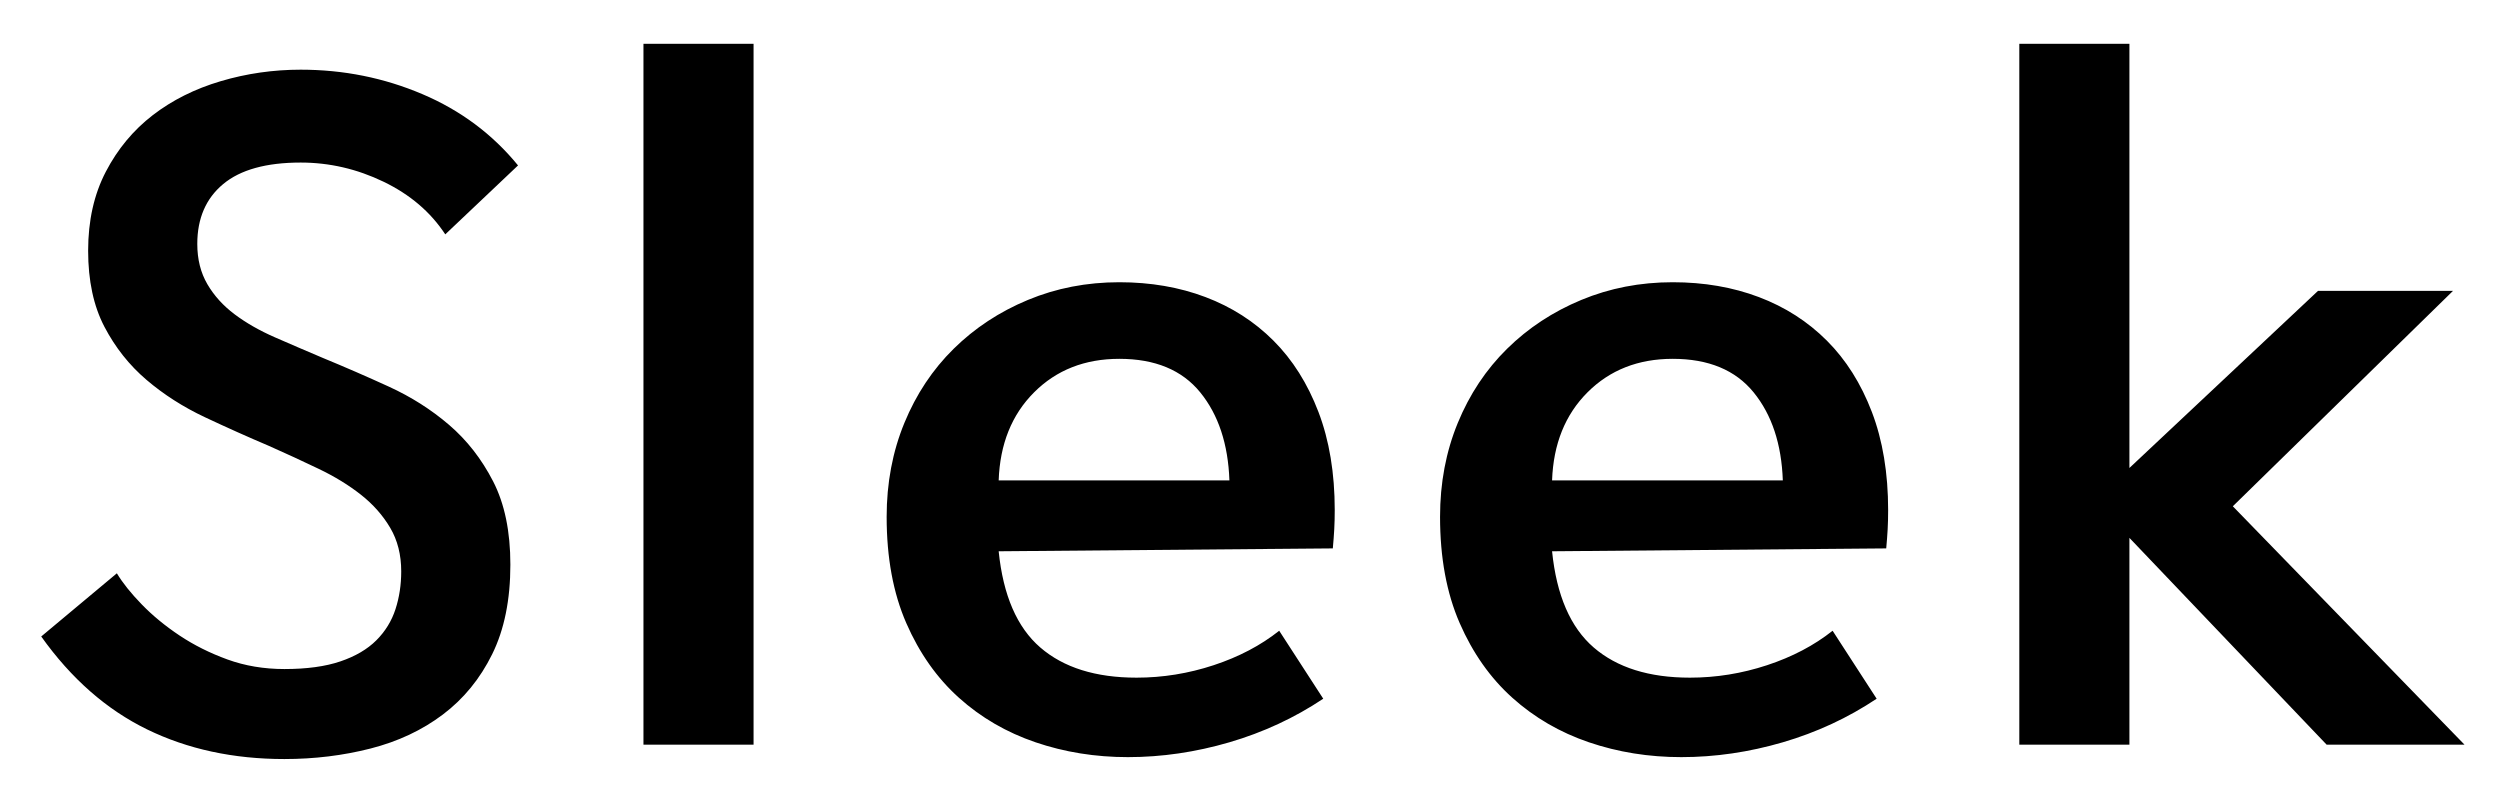
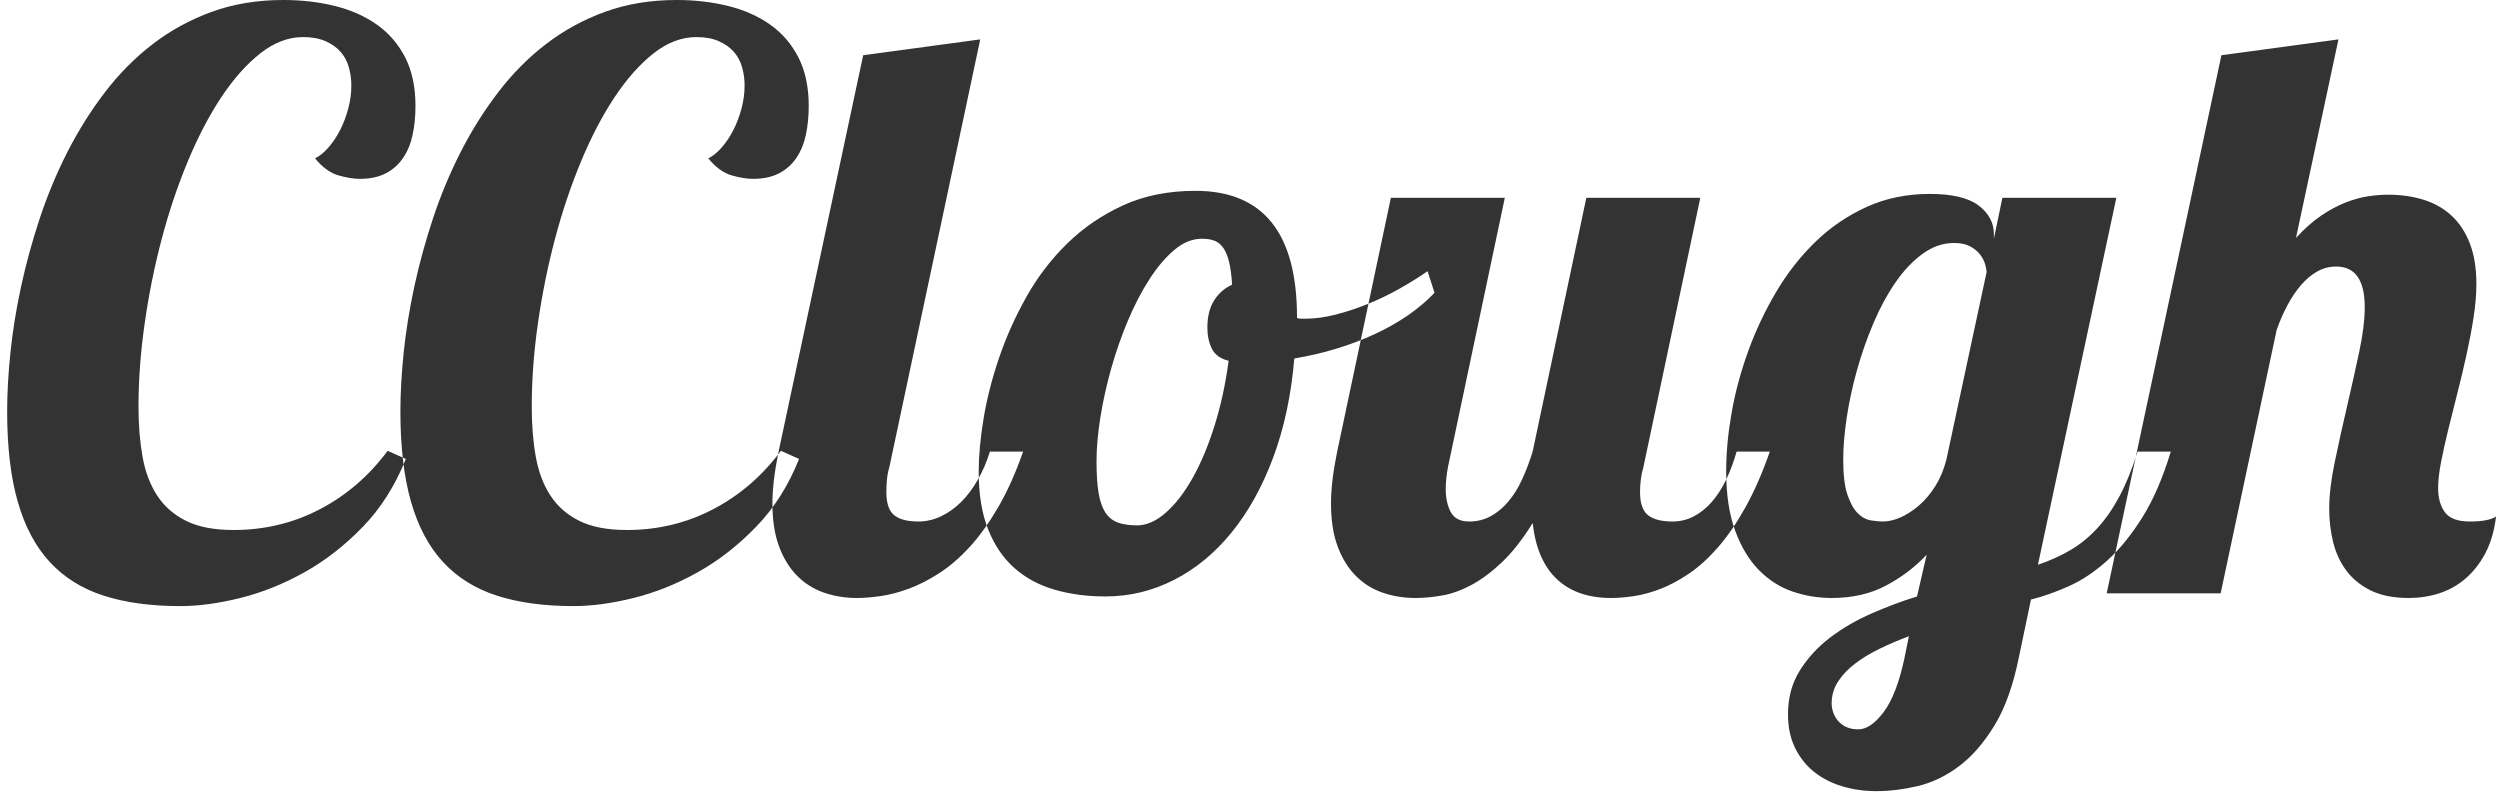
- <svg xmlns="http://www.w3.org/2000/svg" class="logo" viewBox="0 0 47 15" version="1.1">
-   <g id="logo" transform="translate(-113, -89)">
-     <path d="M114.657,93.712 C114.657,93.148 114.768,92.653 114.99,92.227 C115.212,91.801 115.506,91.447 115.872,91.165 C116.238,90.883 116.664,90.67 117.15,90.526 C117.636,90.382 118.137,90.31 118.653,90.31 C119.457,90.31 120.219,90.463 120.939,90.769 C121.659,91.075 122.259,91.522 122.739,92.11 L121.371,93.406 C121.095,92.986 120.708,92.656 120.21,92.416 C119.712,92.176 119.193,92.056 118.653,92.056 C118.005,92.056 117.519,92.191 117.195,92.461 C116.871,92.731 116.709,93.106 116.709,93.586 C116.709,93.874 116.772,94.126 116.898,94.342 C117.024,94.558 117.195,94.747 117.411,94.909 C117.627,95.071 117.879,95.215 118.167,95.341 C118.455,95.467 118.755,95.596 119.067,95.728 C119.475,95.896 119.889,96.076 120.309,96.268 C120.729,96.46 121.107,96.7 121.443,96.988 C121.779,97.276 122.055,97.63 122.271,98.05 C122.487,98.47 122.595,98.992 122.595,99.616 C122.595,100.276 122.481,100.837 122.253,101.299 C122.025,101.761 121.716,102.139 121.326,102.433 C120.936,102.727 120.483,102.94 119.967,103.072 C119.451,103.204 118.911,103.27 118.347,103.27 C117.387,103.27 116.526,103.084 115.764,102.712 C115.002,102.34 114.339,101.758 113.775,100.966 L115.197,99.778 C115.305,99.958 115.461,100.153 115.665,100.363 C115.869,100.573 116.106,100.768 116.376,100.948 C116.646,101.128 116.946,101.278 117.276,101.398 C117.606,101.518 117.963,101.578 118.347,101.578 C118.767,101.578 119.118,101.53 119.4,101.434 C119.682,101.338 119.907,101.206 120.075,101.038 C120.243,100.87 120.363,100.675 120.435,100.453 C120.507,100.231 120.543,99.994 120.543,99.742 C120.543,99.43 120.474,99.157 120.336,98.923 C120.198,98.689 120.015,98.482 119.787,98.302 C119.559,98.122 119.295,97.96 118.995,97.816 C118.695,97.672 118.383,97.528 118.059,97.384 C117.663,97.216 117.261,97.036 116.853,96.844 C116.445,96.652 116.079,96.418 115.755,96.142 C115.431,95.866 115.167,95.533 114.963,95.143 C114.759,94.753 114.657,94.276 114.657,93.712 Z M127.167,89.824 L127.167,103 L125.097,103 L125.097,89.824 L127.167,89.824 Z M131.775,99.364 C131.859,100.192 132.12,100.795 132.558,101.173 C132.996,101.551 133.599,101.74 134.367,101.74 C134.859,101.74 135.342,101.662 135.816,101.506 C136.29,101.35 136.701,101.134 137.049,100.858 L137.877,102.136 C137.337,102.496 136.749,102.769 136.113,102.955 C135.477,103.141 134.841,103.234 134.205,103.234 C133.593,103.234 133.014,103.141 132.468,102.955 C131.922,102.769 131.442,102.49 131.028,102.118 C130.614,101.746 130.284,101.278 130.038,100.714 C129.792,100.15 129.669,99.484 129.669,98.716 C129.669,98.08 129.78,97.492 130.002,96.952 C130.224,96.412 130.533,95.947 130.929,95.557 C131.325,95.167 131.79,94.861 132.324,94.639 C132.858,94.417 133.431,94.306 134.043,94.306 C134.631,94.306 135.171,94.399 135.663,94.585 C136.155,94.771 136.581,95.044 136.941,95.404 C137.301,95.764 137.583,96.211 137.787,96.745 C137.991,97.279 138.093,97.894 138.093,98.59 C138.093,98.722 138.09,98.842 138.084,98.95 C138.078,99.058 138.069,99.178 138.057,99.31 L131.775,99.364 Z M134.043,95.746 C133.395,95.746 132.861,95.956 132.441,96.376 C132.021,96.796 131.799,97.348 131.775,98.032 L136.113,98.032 C136.089,97.348 135.906,96.796 135.564,96.376 C135.222,95.956 134.715,95.746 134.043,95.746 Z M142.179,99.364 C142.263,100.192 142.524,100.795 142.962,101.173 C143.4,101.551 144.003,101.74 144.771,101.74 C145.263,101.74 145.746,101.662 146.22,101.506 C146.694,101.35 147.105,101.134 147.453,100.858 L148.281,102.136 C147.741,102.496 147.153,102.769 146.517,102.955 C145.881,103.141 145.245,103.234 144.609,103.234 C143.997,103.234 143.418,103.141 142.872,102.955 C142.326,102.769 141.846,102.49 141.432,102.118 C141.018,101.746 140.688,101.278 140.442,100.714 C140.196,100.15 140.073,99.484 140.073,98.716 C140.073,98.08 140.184,97.492 140.406,96.952 C140.628,96.412 140.937,95.947 141.333,95.557 C141.729,95.167 142.194,94.861 142.728,94.639 C143.262,94.417 143.835,94.306 144.447,94.306 C145.035,94.306 145.575,94.399 146.067,94.585 C146.559,94.771 146.985,95.044 147.345,95.404 C147.705,95.764 147.987,96.211 148.191,96.745 C148.395,97.279 148.497,97.894 148.497,98.59 C148.497,98.722 148.494,98.842 148.488,98.95 C148.482,99.058 148.473,99.178 148.461,99.31 L142.179,99.364 Z M144.447,95.746 C143.799,95.746 143.265,95.956 142.845,96.376 C142.425,96.796 142.203,97.348 142.179,98.032 L146.517,98.032 C146.493,97.348 146.31,96.796 145.968,96.376 C145.626,95.956 145.119,95.746 144.447,95.746 Z M153.033,89.824 L153.033,97.798 L156.579,94.468 L159.117,94.468 L154.977,98.518 L159.333,103 L156.741,103 L153.033,99.112 L153.033,103 L150.963,103 L150.963,89.824 L153.033,89.824 Z" id="Sleek" />
+ <svg xmlns="http://www.w3.org/2000/svg" width="316px" height="100px" viewBox="0 0 316 100" version="1.1">
+   <defs />
+   <g id="Page-1" stroke="none" stroke-width="1" fill="none" fill-rule="evenodd">
+     <g id="Artboard-5" transform="translate(-111, -567)" fill="#333333">
+       <path d="M162.295,625.008 C160.96,628.361 159.154,631.217 156.875,633.577 C154.596,635.937 152.131,637.858 149.478,639.339 C146.825,640.82 144.123,641.902 141.372,642.586 C138.621,643.27 136.091,643.611 133.779,643.611 C130.068,643.611 126.846,643.172 124.111,642.293 C121.377,641.414 119.106,639.998 117.3,638.045 C115.493,636.092 114.142,633.553 113.247,630.428 C112.352,627.303 111.904,623.494 111.904,619.002 C111.904,616.723 112.043,614.241 112.319,611.556 C112.596,608.87 113.044,606.095 113.662,603.23 C114.281,600.366 115.07,597.485 116.03,594.588 C116.991,591.691 118.154,588.899 119.521,586.214 C120.889,583.528 122.467,581.014 124.258,578.67 C126.048,576.326 128.066,574.292 130.312,572.566 C132.559,570.841 135.049,569.482 137.783,568.489 C140.518,567.496 143.529,567 146.816,567 C149.128,567 151.3,567.252 153.335,567.757 C155.369,568.261 157.144,569.051 158.657,570.125 C160.171,571.199 161.359,572.583 162.222,574.275 C163.084,575.968 163.516,578.003 163.516,580.379 C163.516,581.714 163.394,582.942 163.149,584.065 C162.905,585.188 162.498,586.165 161.929,586.995 C161.359,587.825 160.627,588.468 159.731,588.924 C158.836,589.38 157.754,589.607 156.484,589.607 C155.703,589.607 154.8,589.461 153.774,589.168 C152.749,588.875 151.764,588.159 150.82,587.02 C151.406,586.727 151.976,586.263 152.529,585.628 C153.083,584.993 153.571,584.261 153.994,583.431 C154.417,582.601 154.759,581.697 155.02,580.721 C155.28,579.744 155.41,578.768 155.41,577.791 C155.41,577.01 155.304,576.245 155.093,575.496 C154.881,574.747 154.531,574.096 154.043,573.543 C153.555,572.99 152.92,572.542 152.139,572.2 C151.357,571.858 150.413,571.688 149.307,571.688 C147.451,571.688 145.653,572.371 143.911,573.738 C142.17,575.105 140.526,576.953 138.979,579.28 C137.433,581.608 136.017,584.318 134.731,587.41 C133.446,590.503 132.347,593.774 131.436,597.225 C130.524,600.675 129.808,604.223 129.287,607.869 C128.766,611.515 128.506,615.031 128.506,618.416 C128.506,620.727 128.677,622.835 129.019,624.739 C129.36,626.644 129.979,628.279 130.874,629.646 C131.769,631.014 132.99,632.08 134.536,632.845 C136.082,633.61 138.076,633.992 140.518,633.992 C144.456,633.992 148.102,633.113 151.455,631.355 C154.808,629.598 157.656,627.14 160,623.982 L162.295,625.008 Z M212.002,625.008 C210.667,628.361 208.861,631.217 206.582,633.577 C204.303,635.937 201.838,637.858 199.185,639.339 C196.532,640.82 193.83,641.902 191.079,642.586 C188.328,643.27 185.798,643.611 183.486,643.611 C179.775,643.611 176.553,643.172 173.818,642.293 C171.084,641.414 168.813,639.998 167.007,638.045 C165.2,636.092 163.849,633.553 162.954,630.428 C162.059,627.303 161.611,623.494 161.611,619.002 C161.611,616.723 161.75,614.241 162.026,611.556 C162.303,608.87 162.751,606.095 163.369,603.23 C163.988,600.366 164.777,597.485 165.737,594.588 C166.698,591.691 167.861,588.899 169.229,586.214 C170.596,583.528 172.174,581.014 173.965,578.67 C175.755,576.326 177.773,574.292 180.02,572.566 C182.266,570.841 184.756,569.482 187.49,568.489 C190.225,567.496 193.236,567 196.523,567 C198.835,567 201.007,567.252 203.042,567.757 C205.077,568.261 206.851,569.051 208.364,570.125 C209.878,571.199 211.066,572.583 211.929,574.275 C212.791,575.968 213.223,578.003 213.223,580.379 C213.223,581.714 213.101,582.942 212.856,584.065 C212.612,585.188 212.205,586.165 211.636,586.995 C211.066,587.825 210.334,588.468 209.438,588.924 C208.543,589.38 207.461,589.607 206.191,589.607 C205.41,589.607 204.507,589.461 203.481,589.168 C202.456,588.875 201.471,588.159 200.527,587.02 C201.113,586.727 201.683,586.263 202.236,585.628 C202.79,584.993 203.278,584.261 203.701,583.431 C204.124,582.601 204.466,581.697 204.727,580.721 C204.987,579.744 205.117,578.768 205.117,577.791 C205.117,577.01 205.011,576.245 204.8,575.496 C204.588,574.747 204.238,574.096 203.75,573.543 C203.262,572.99 202.627,572.542 201.846,572.2 C201.064,571.858 200.12,571.688 199.014,571.688 C197.158,571.688 195.36,572.371 193.618,573.738 C191.877,575.105 190.233,576.953 188.687,579.28 C187.14,581.608 185.724,584.318 184.438,587.41 C183.153,590.503 182.054,593.774 181.143,597.225 C180.231,600.675 179.515,604.223 178.994,607.869 C178.473,611.515 178.213,615.031 178.213,618.416 C178.213,620.727 178.384,622.835 178.726,624.739 C179.067,626.644 179.686,628.279 180.581,629.646 C181.476,631.014 182.697,632.08 184.243,632.845 C185.789,633.61 187.783,633.992 190.225,633.992 C194.163,633.992 197.809,633.113 201.162,631.355 C204.515,629.598 207.363,627.14 209.707,623.982 L212.002,625.008 Z M240.322,624.08 C239.378,626.782 238.328,629.126 237.173,631.111 C236.017,633.097 234.813,634.773 233.56,636.141 C232.306,637.508 231.021,638.615 229.702,639.461 C228.384,640.307 227.106,640.958 225.869,641.414 C224.632,641.87 223.452,642.179 222.329,642.342 C221.206,642.505 220.205,642.586 219.326,642.586 C217.829,642.586 216.429,642.358 215.127,641.902 C213.825,641.447 212.694,640.73 211.733,639.754 C210.773,638.777 210.016,637.54 209.463,636.043 C208.91,634.546 208.633,632.739 208.633,630.623 C208.633,629.712 208.698,628.711 208.828,627.62 C208.958,626.53 209.154,625.35 209.414,624.08 L220.107,573.982 L234.902,571.98 L223.428,625.984 C223.265,626.538 223.159,627.083 223.11,627.62 C223.062,628.157 223.037,628.686 223.037,629.207 C223.037,630.607 223.363,631.575 224.014,632.112 C224.665,632.649 225.69,632.918 227.09,632.918 C228.066,632.918 229.019,632.698 229.946,632.259 C230.874,631.819 231.729,631.209 232.51,630.428 C233.291,629.646 233.991,628.711 234.609,627.62 C235.228,626.53 235.732,625.35 236.123,624.08 L240.322,624.08 Z M292.324,604.012 C290.371,606.063 287.848,607.804 284.756,609.236 C281.663,610.669 278.278,611.694 274.6,612.312 C274.209,616.935 273.322,621.102 271.938,624.812 C270.555,628.523 268.805,631.681 266.689,634.285 C264.574,636.889 262.148,638.891 259.414,640.291 C256.68,641.691 253.783,642.391 250.723,642.391 C248.411,642.391 246.271,642.106 244.302,641.536 C242.332,640.966 240.64,640.055 239.224,638.802 C237.808,637.548 236.701,635.921 235.903,633.919 C235.106,631.917 234.707,629.484 234.707,626.619 C234.707,624.666 234.91,622.444 235.317,619.954 C235.724,617.464 236.375,614.9 237.271,612.264 C238.166,609.627 239.321,607.047 240.737,604.524 C242.153,602.002 243.879,599.747 245.913,597.762 C247.948,595.776 250.299,594.173 252.969,592.952 C255.638,591.731 258.682,591.121 262.1,591.121 C270.661,591.121 274.941,596.443 274.941,607.088 L274.941,607.186 C275.104,607.251 275.259,607.283 275.405,607.283 L276.016,607.283 C277.188,607.283 278.449,607.112 279.8,606.771 C281.151,606.429 282.51,605.981 283.877,605.428 C285.244,604.874 286.579,604.231 287.881,603.499 C289.183,602.767 290.371,602.026 291.445,601.277 L292.324,604.012 Z M266.299,612.605 C265.257,612.345 264.549,611.832 264.175,611.067 C263.8,610.302 263.613,609.415 263.613,608.406 C263.613,607.007 263.898,605.859 264.468,604.964 C265.037,604.069 265.794,603.41 266.738,602.986 C266.673,601.912 266.559,601.009 266.396,600.276 C266.234,599.544 266.006,598.942 265.713,598.47 C265.42,597.998 265.054,597.664 264.614,597.469 C264.175,597.273 263.613,597.176 262.93,597.176 C261.725,597.176 260.57,597.64 259.463,598.567 C258.356,599.495 257.306,600.724 256.313,602.254 C255.321,603.784 254.409,605.534 253.579,607.503 C252.749,609.472 252.041,611.499 251.455,613.582 C250.869,615.665 250.413,617.724 250.088,619.759 C249.762,621.793 249.6,623.641 249.6,625.301 C249.6,626.961 249.689,628.312 249.868,629.354 C250.047,630.395 250.34,631.217 250.747,631.819 C251.154,632.422 251.683,632.837 252.334,633.064 C252.985,633.292 253.783,633.406 254.727,633.406 C255.931,633.406 257.144,632.869 258.364,631.795 C259.585,630.721 260.716,629.256 261.758,627.4 C262.799,625.545 263.719,623.348 264.517,620.809 C265.314,618.27 265.908,615.535 266.299,612.605 Z M334.707,624.08 C333.763,626.782 332.738,629.126 331.631,631.111 C330.524,633.097 329.377,634.773 328.188,636.141 C327,637.508 325.788,638.615 324.551,639.461 C323.314,640.307 322.109,640.958 320.938,641.414 C319.766,641.87 318.643,642.179 317.568,642.342 C316.494,642.505 315.518,642.586 314.639,642.586 C311.774,642.586 309.495,641.797 307.803,640.218 C306.11,638.639 305.085,636.271 304.727,633.113 C303.457,635.164 302.171,636.808 300.869,638.045 C299.567,639.282 298.281,640.242 297.012,640.926 C295.742,641.609 294.505,642.057 293.301,642.269 C292.096,642.48 290.973,642.586 289.932,642.586 C288.434,642.586 287.035,642.358 285.732,641.902 C284.43,641.447 283.299,640.73 282.339,639.754 C281.379,638.777 280.622,637.54 280.068,636.043 C279.515,634.546 279.238,632.739 279.238,630.623 C279.238,629.712 279.303,628.711 279.434,627.62 C279.564,626.53 279.759,625.35 280.02,624.08 L286.807,592 L301.211,592 L294.033,625.984 C293.838,627.026 293.74,627.97 293.74,628.816 C293.74,629.956 293.952,630.924 294.375,631.722 C294.798,632.519 295.579,632.918 296.719,632.918 C297.695,632.918 298.59,632.698 299.404,632.259 C300.218,631.819 300.959,631.209 301.626,630.428 C302.293,629.646 302.879,628.711 303.384,627.62 C303.888,626.53 304.336,625.35 304.727,624.08 L311.514,592 L325.918,592 L318.74,625.984 C318.577,626.538 318.464,627.083 318.398,627.62 C318.333,628.157 318.301,628.686 318.301,629.207 C318.301,630.607 318.634,631.575 319.302,632.112 C319.969,632.649 321.003,632.918 322.402,632.918 C323.379,632.918 324.282,632.698 325.112,632.259 C325.942,631.819 326.699,631.209 327.383,630.428 C328.066,629.646 328.669,628.711 329.189,627.62 C329.71,626.53 330.15,625.35 330.508,624.08 L334.707,624.08 Z M366.201,650.008 C365.485,653.589 364.452,656.486 363.101,658.699 C361.75,660.913 360.244,662.638 358.584,663.875 C356.924,665.112 355.19,665.942 353.384,666.365 C351.577,666.788 349.844,667 348.184,667 C346.654,667 345.213,666.797 343.862,666.39 C342.511,665.983 341.331,665.381 340.322,664.583 C339.313,663.785 338.507,662.776 337.905,661.556 C337.303,660.335 337.002,658.911 337.002,657.283 C337.002,655.2 337.498,653.361 338.491,651.766 C339.484,650.171 340.762,648.779 342.324,647.591 C343.887,646.403 345.636,645.385 347.573,644.539 C349.51,643.693 351.423,642.977 353.311,642.391 L354.531,637.117 C353.066,638.68 351.349,639.982 349.38,641.023 C347.41,642.065 345.124,642.586 342.52,642.586 C340.794,642.586 339.134,642.309 337.539,641.756 C335.944,641.202 334.528,640.291 333.291,639.021 C332.054,637.752 331.061,636.092 330.312,634.041 C329.564,631.99 329.189,629.484 329.189,626.521 C329.189,624.243 329.417,621.801 329.873,619.197 C330.329,616.593 331.029,613.989 331.973,611.385 C332.917,608.781 334.097,606.282 335.513,603.89 C336.929,601.497 338.589,599.381 340.493,597.542 C342.397,595.703 344.554,594.238 346.963,593.147 C349.372,592.057 352.025,591.512 354.922,591.512 C357.754,591.512 359.813,592 361.099,592.977 C362.384,593.953 363.027,595.158 363.027,596.59 L363.027,597.176 L364.102,592 L378.506,592 L368.594,638.387 C370.124,637.866 371.507,637.239 372.744,636.507 C373.981,635.774 375.112,634.847 376.138,633.724 C377.163,632.601 378.091,631.258 378.921,629.695 C379.751,628.133 380.508,626.261 381.191,624.08 L385.391,624.08 C384.382,627.4 383.185,630.167 381.802,632.381 C380.418,634.594 378.945,636.409 377.383,637.825 C375.82,639.241 374.209,640.324 372.549,641.072 C370.889,641.821 369.277,642.391 367.715,642.781 L366.201,650.008 Z M362.1,601.424 C362.1,601.131 362.035,600.773 361.904,600.35 C361.774,599.926 361.554,599.52 361.245,599.129 C360.936,598.738 360.521,598.405 360,598.128 C359.479,597.851 358.812,597.713 357.998,597.713 C356.598,597.713 355.272,598.169 354.019,599.08 C352.765,599.992 351.618,601.204 350.576,602.718 C349.534,604.231 348.607,605.949 347.793,607.869 C346.979,609.79 346.287,611.767 345.718,613.802 C345.148,615.836 344.717,617.838 344.424,619.808 C344.131,621.777 343.984,623.543 343.984,625.105 C343.984,627.026 344.163,628.507 344.521,629.549 C344.88,630.591 345.311,631.364 345.815,631.868 C346.32,632.373 346.865,632.674 347.451,632.771 C348.037,632.869 348.558,632.918 349.014,632.918 C349.697,632.918 350.43,632.747 351.211,632.405 C351.992,632.063 352.765,631.567 353.53,630.916 C354.295,630.265 354.987,629.451 355.605,628.475 C356.224,627.498 356.696,626.375 357.021,625.105 L362.1,601.424 Z M352.285,647.42 C350.983,647.908 349.746,648.437 348.574,649.007 C347.402,649.577 346.369,650.203 345.474,650.887 C344.578,651.57 343.862,652.327 343.325,653.157 C342.788,653.987 342.52,654.907 342.52,655.916 C342.52,656.274 342.585,656.648 342.715,657.039 C342.845,657.43 343.049,657.788 343.325,658.113 C343.602,658.439 343.952,658.699 344.375,658.895 C344.798,659.09 345.303,659.188 345.889,659.188 C346.93,659.188 347.996,658.463 349.087,657.015 C350.177,655.566 351.048,653.328 351.699,650.301 L352.285,647.42 Z M377.285,642 L391.787,573.982 L406.582,571.98 L401.211,597.078 C402.285,595.906 403.351,594.962 404.409,594.246 C405.467,593.53 406.501,592.977 407.51,592.586 C408.519,592.195 409.471,591.935 410.366,591.805 C411.261,591.674 412.1,591.609 412.881,591.609 C414.476,591.609 415.957,591.821 417.324,592.244 C418.691,592.667 419.871,593.335 420.864,594.246 C421.857,595.158 422.63,596.329 423.184,597.762 C423.737,599.194 424.014,600.903 424.014,602.889 C424.014,604.223 423.892,605.664 423.647,607.21 C423.403,608.756 423.102,610.335 422.744,611.946 C422.386,613.558 422.004,615.161 421.597,616.756 C421.19,618.351 420.807,619.881 420.449,621.346 C420.091,622.811 419.79,624.17 419.546,625.423 C419.302,626.676 419.18,627.775 419.18,628.719 C419.18,629.956 419.465,630.965 420.034,631.746 C420.604,632.527 421.654,632.918 423.184,632.918 C424.779,632.918 425.885,632.706 426.504,632.283 C426.276,634.106 425.82,635.66 425.137,636.946 C424.453,638.232 423.615,639.298 422.622,640.145 C421.629,640.991 420.522,641.609 419.302,642 C418.081,642.391 416.803,642.586 415.469,642.586 C413.548,642.586 411.945,642.269 410.659,641.634 C409.373,640.999 408.34,640.153 407.559,639.095 C406.777,638.037 406.224,636.832 405.898,635.481 C405.573,634.131 405.41,632.739 405.41,631.307 C405.41,629.614 405.646,627.636 406.118,625.374 C406.59,623.112 407.103,620.792 407.656,618.416 C408.21,616.04 408.722,613.745 409.194,611.531 C409.666,609.318 409.902,607.413 409.902,605.818 C409.902,602.4 408.698,600.691 406.289,600.691 C405.443,600.691 404.653,600.895 403.921,601.302 C403.188,601.709 402.505,602.278 401.87,603.011 C401.235,603.743 400.658,604.598 400.137,605.574 C399.616,606.551 399.16,607.592 398.77,608.699 L391.689,642 L377.285,642 Z" id="CClough-Copy" />
+     </g>
  </g>
</svg>
